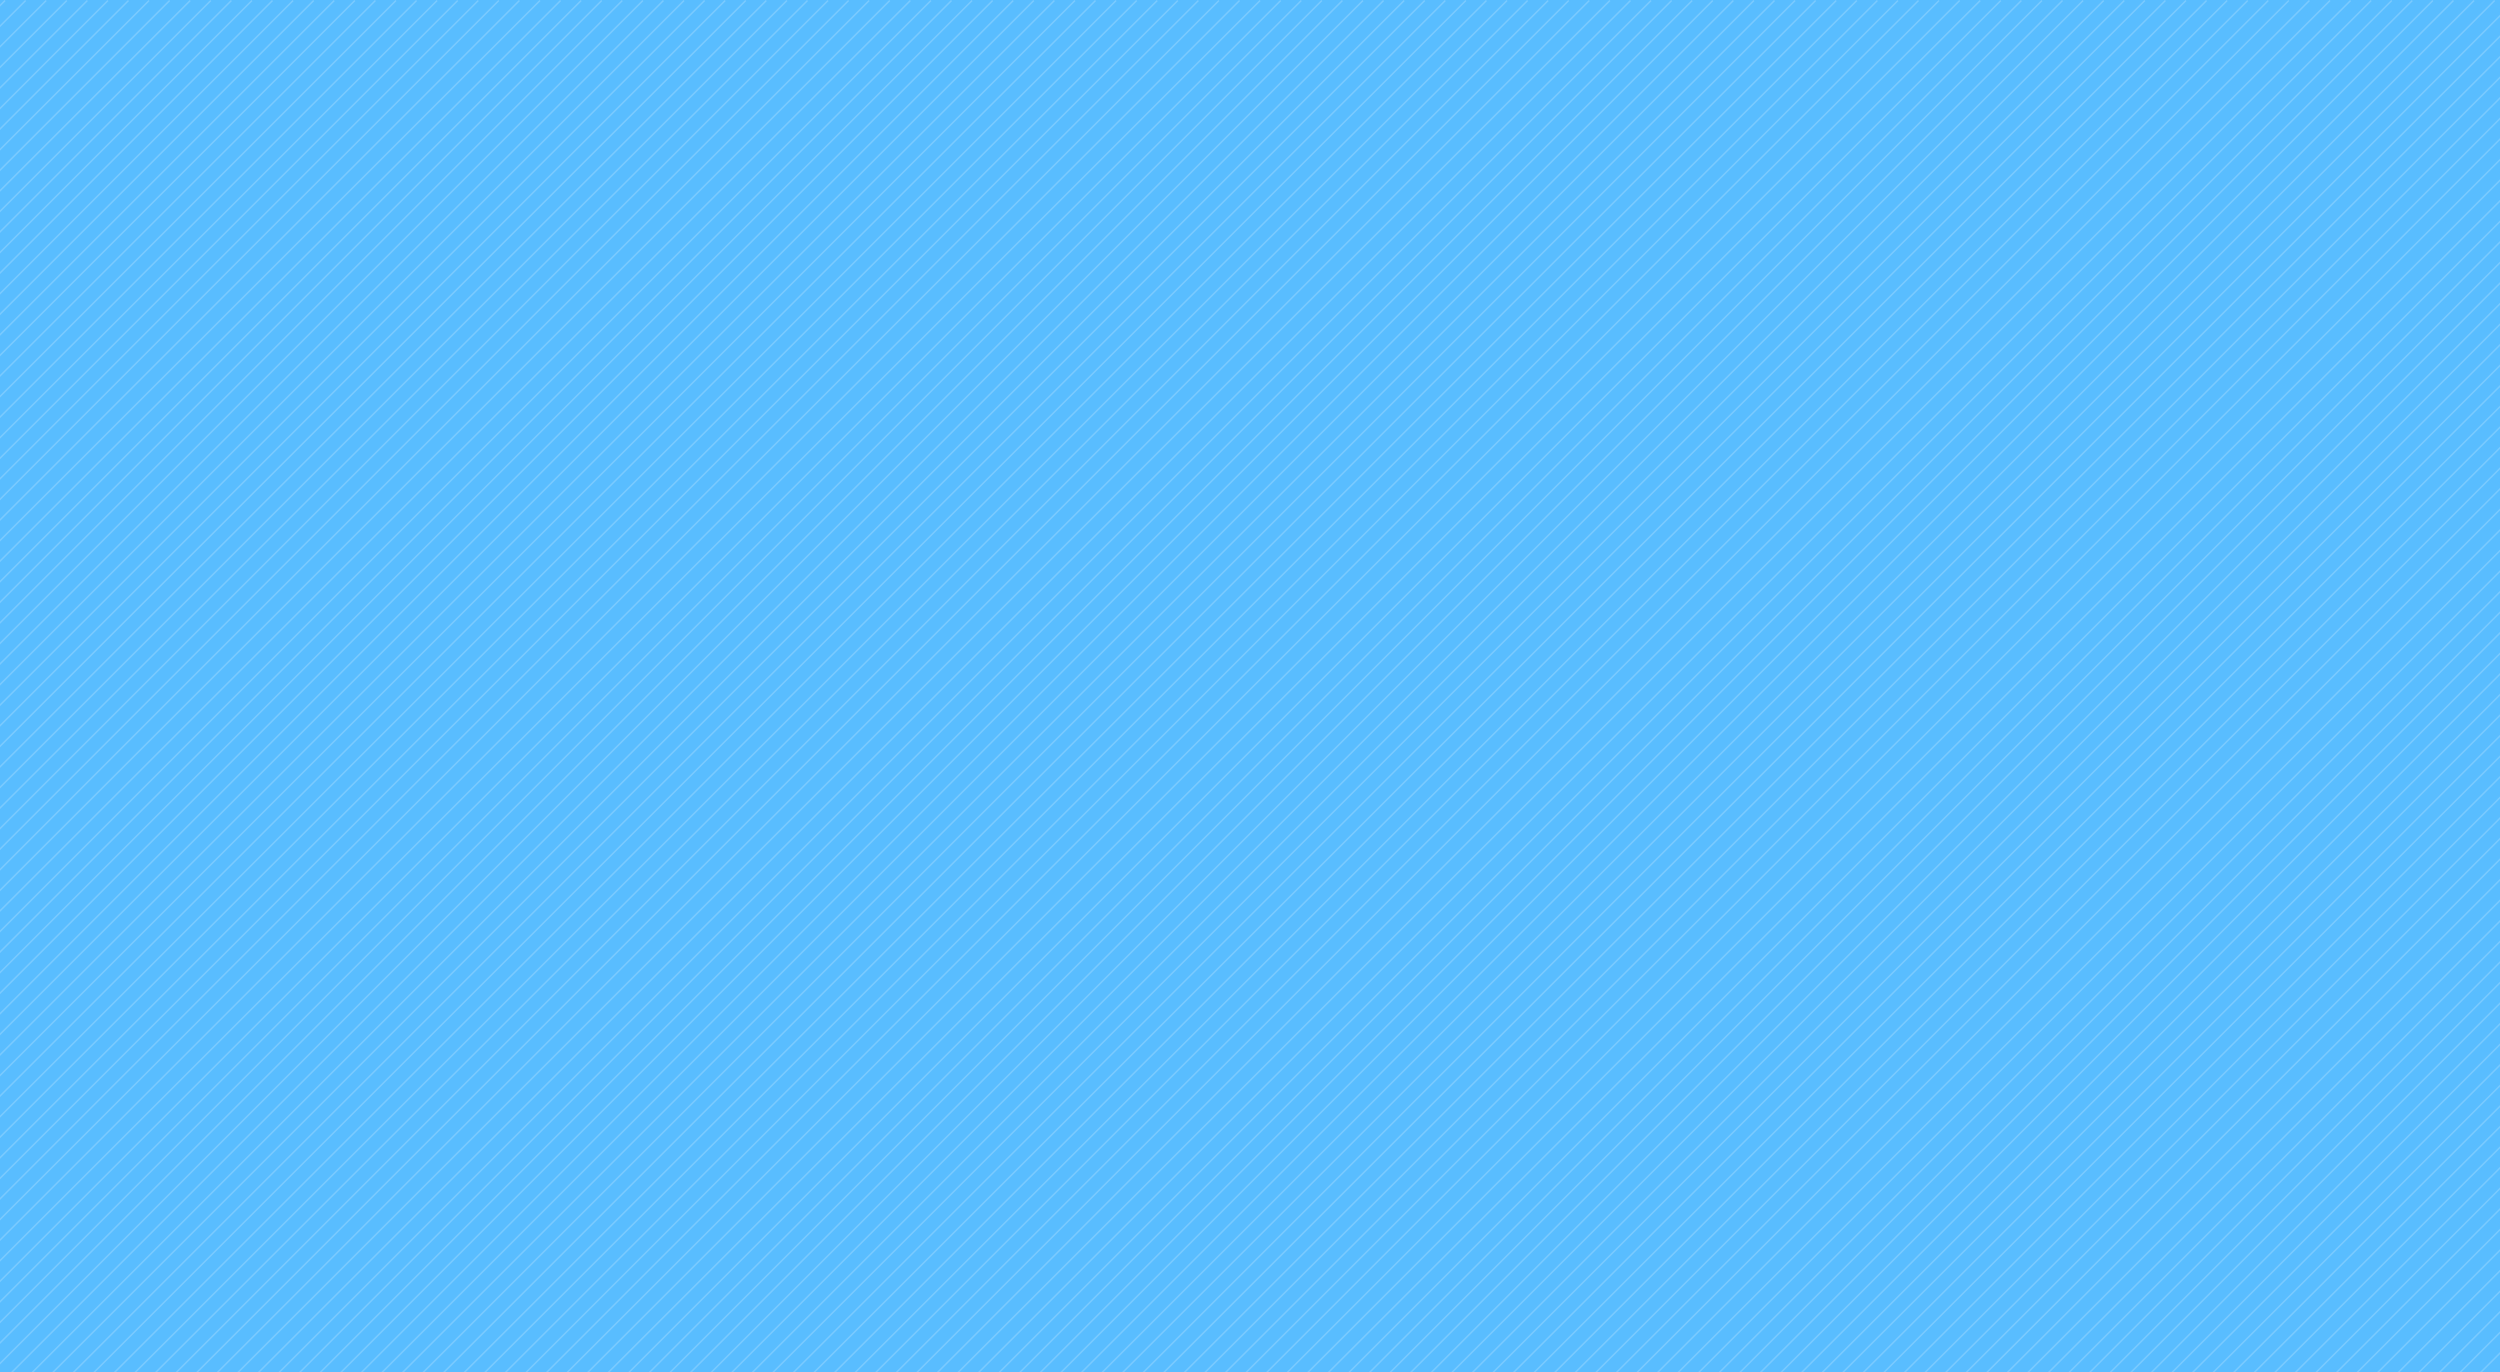
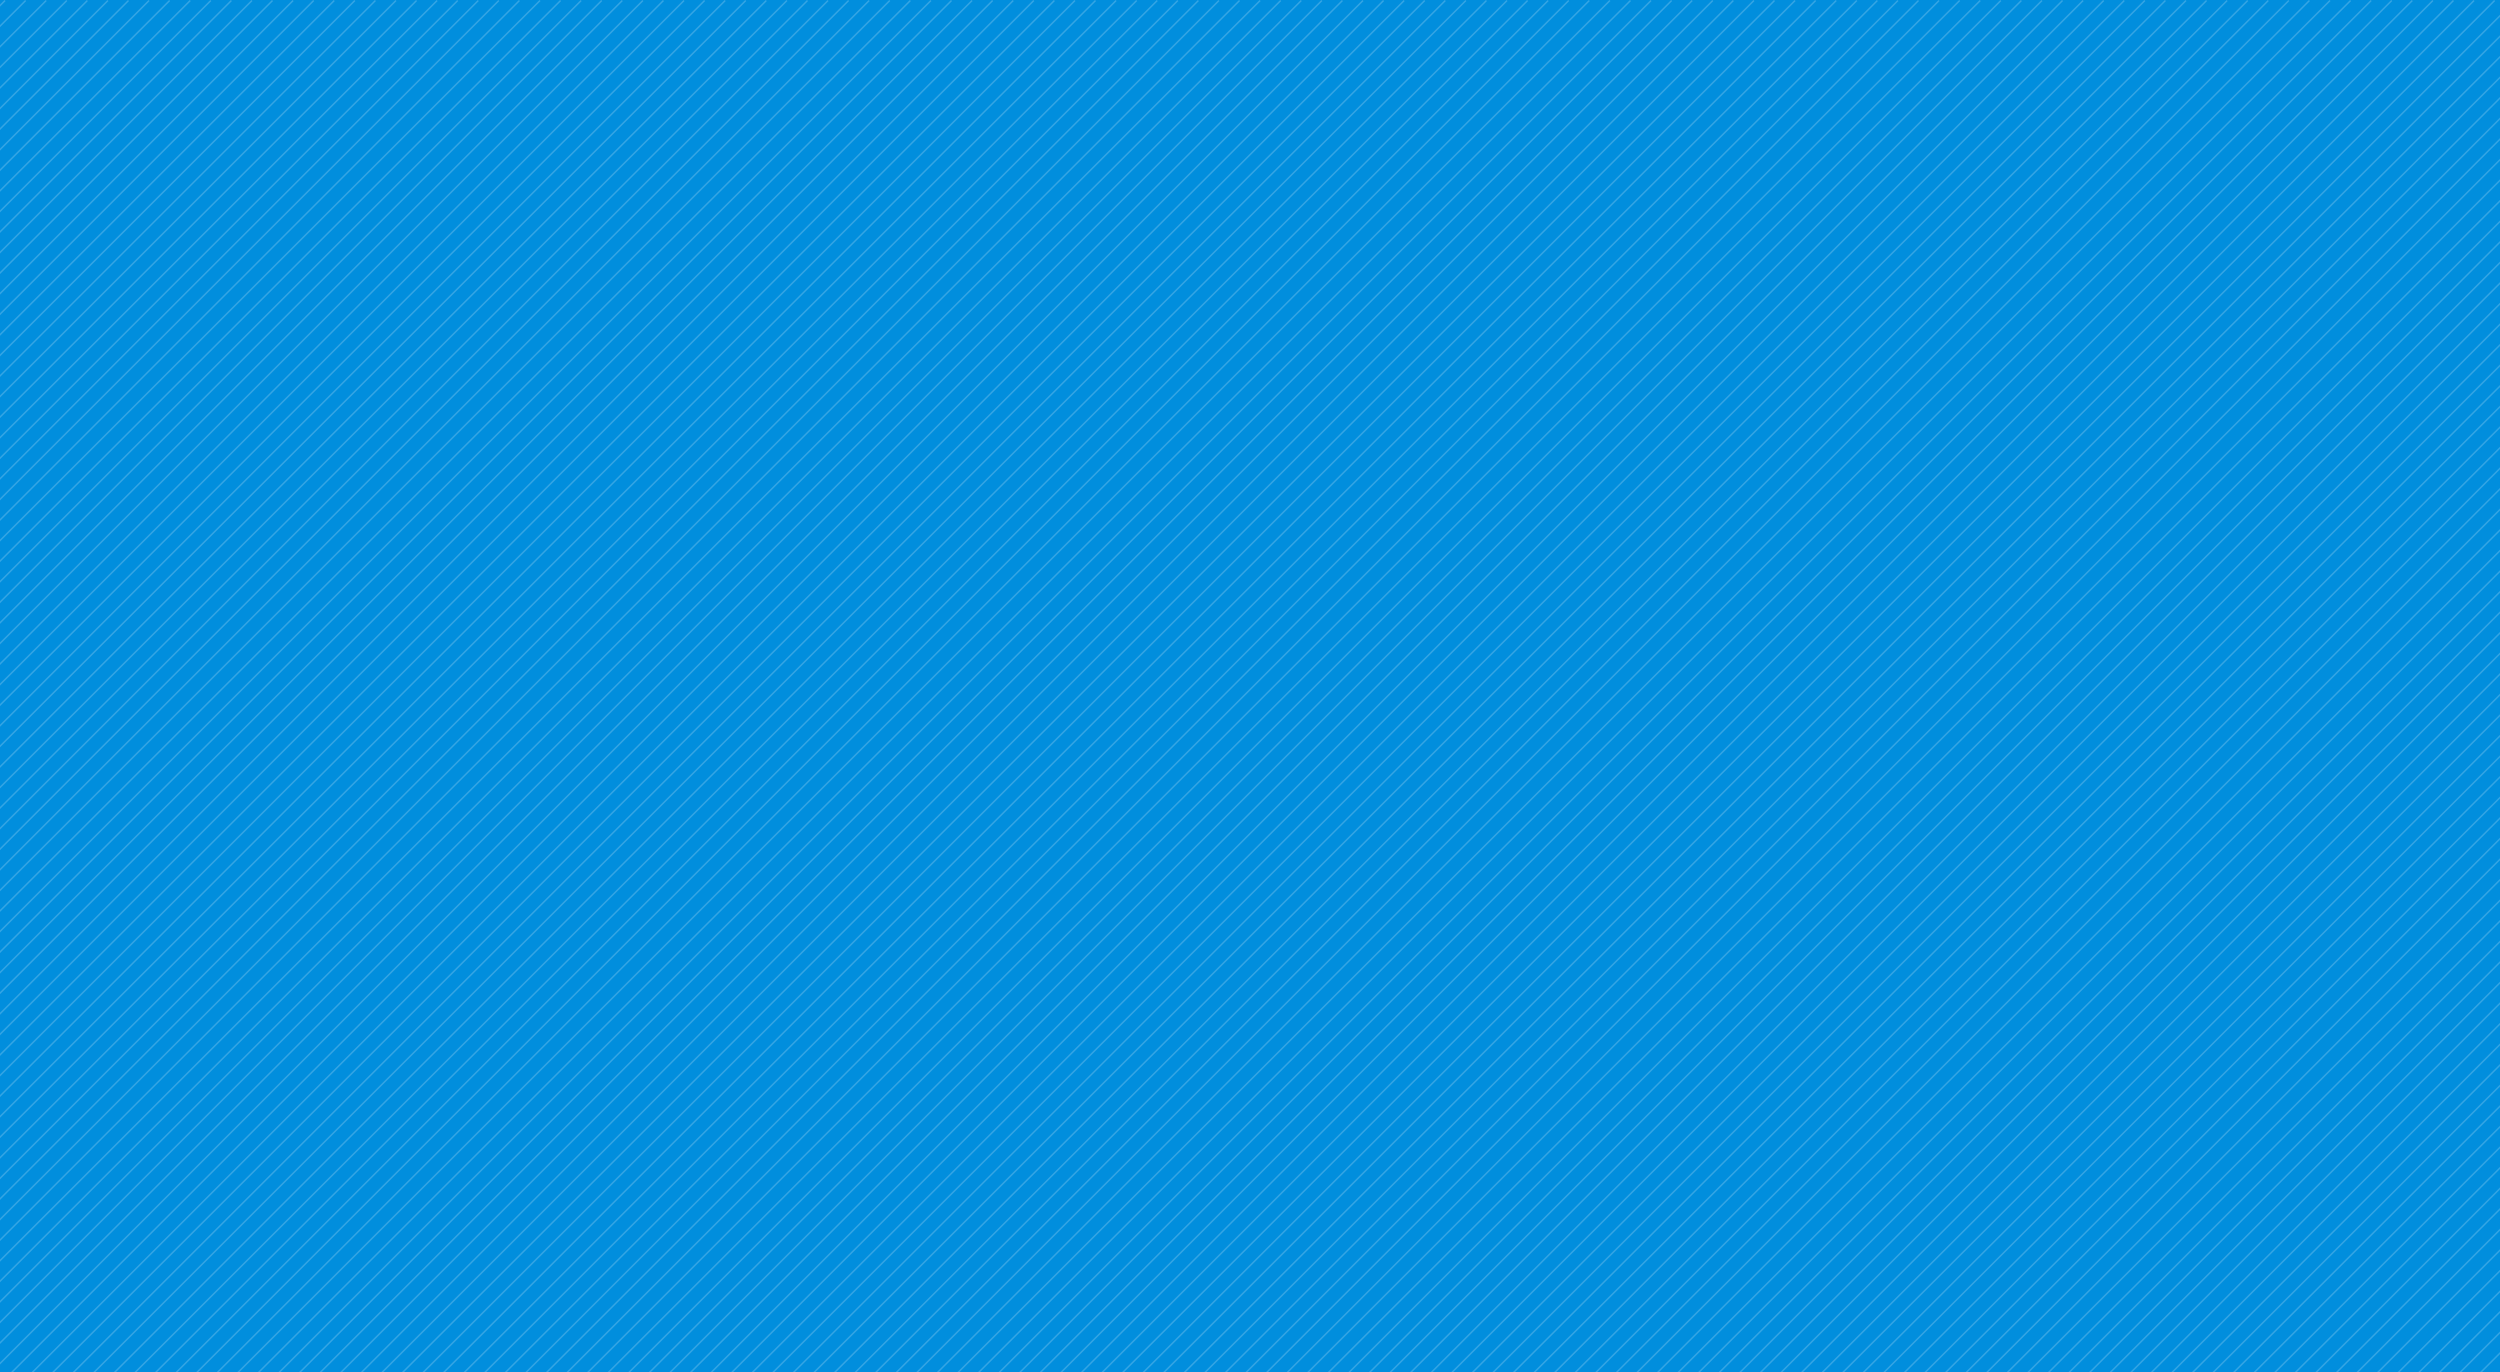
<svg xmlns="http://www.w3.org/2000/svg" width="1660" height="911" viewBox="0 0 1660 911" fill="none">
  <mask id="mask0_69_5448" style="mask-type:alpha" maskUnits="userSpaceOnUse" x="0" y="0" width="1660" height="911">
    <rect width="1660" height="911" transform="matrix(-1 0 0 1 1660 0)" fill="#D9D9D9" />
  </mask>
  <g mask="url(#mask0_69_5448)">
-     <rect width="1660" height="1038" transform="matrix(-1 0 0 1 1660 0)" fill="#59BDFF" />
+     <rect width="1660" height="1038" transform="matrix(-1 0 0 1 1660 0)" fill="#018EDD" />
    <g opacity="0.2">
      <line x1="2694.71" y1="0.354" x2="1656.71" y2="1038.35" stroke="white" />
      <line x1="2681.04" y1="0.354" x2="1643.04" y2="1038.35" stroke="white" />
      <line x1="2667.38" y1="0.354" x2="1629.38" y2="1038.35" stroke="white" />
      <line x1="2653.72" y1="0.354" x2="1615.72" y2="1038.35" stroke="white" />
      <line x1="2640.06" y1="0.354" x2="1602.06" y2="1038.35" stroke="white" />
      <line x1="2626.4" y1="0.354" x2="1588.4" y2="1038.35" stroke="white" />
      <line x1="2612.74" y1="0.354" x2="1574.74" y2="1038.35" stroke="white" />
      <line x1="2599.08" y1="0.354" x2="1561.08" y2="1038.35" stroke="white" />
      <line x1="2585.41" y1="0.354" x2="1547.41" y2="1038.35" stroke="white" />
      <line x1="2571.75" y1="0.354" x2="1533.75" y2="1038.35" stroke="white" />
      <line x1="2558.09" y1="0.354" x2="1520.09" y2="1038.35" stroke="white" />
      <line x1="2544.43" y1="0.354" x2="1506.43" y2="1038.35" stroke="white" />
      <line x1="2530.77" y1="0.354" x2="1492.77" y2="1038.35" stroke="white" />
      <line x1="2517.11" y1="0.354" x2="1479.11" y2="1038.35" stroke="white" />
      <line x1="2503.44" y1="0.354" x2="1465.44" y2="1038.35" stroke="white" />
      <line x1="2489.78" y1="0.354" x2="1451.78" y2="1038.35" stroke="white" />
      <line x1="2476.12" y1="0.354" x2="1438.12" y2="1038.35" stroke="white" />
      <line x1="2462.46" y1="0.354" x2="1424.46" y2="1038.35" stroke="white" />
      <line x1="2448.8" y1="0.354" x2="1410.8" y2="1038.35" stroke="white" />
      <line x1="2435.13" y1="0.354" x2="1397.13" y2="1038.35" stroke="white" />
      <line x1="2421.47" y1="0.354" x2="1383.47" y2="1038.35" stroke="white" />
      <line x1="2407.81" y1="0.354" x2="1369.81" y2="1038.35" stroke="white" />
      <line x1="2394.15" y1="0.354" x2="1356.15" y2="1038.35" stroke="white" />
      <line x1="2380.49" y1="0.354" x2="1342.49" y2="1038.35" stroke="white" />
      <line x1="2366.83" y1="0.354" x2="1328.83" y2="1038.35" stroke="white" />
      <line x1="2353.17" y1="0.354" x2="1315.17" y2="1038.35" stroke="white" />
      <line x1="2339.5" y1="0.354" x2="1301.5" y2="1038.35" stroke="white" />
      <line x1="2325.84" y1="0.354" x2="1287.84" y2="1038.35" stroke="white" />
      <line x1="2312.18" y1="0.354" x2="1274.18" y2="1038.35" stroke="white" />
      <line x1="2298.52" y1="0.354" x2="1260.52" y2="1038.35" stroke="white" />
      <line x1="2284.86" y1="0.354" x2="1246.86" y2="1038.35" stroke="white" />
      <line x1="2271.2" y1="0.354" x2="1233.2" y2="1038.35" stroke="white" />
      <line x1="2257.53" y1="0.354" x2="1219.53" y2="1038.35" stroke="white" />
      <line x1="2243.87" y1="0.354" x2="1205.87" y2="1038.35" stroke="white" />
      <line x1="2230.21" y1="0.354" x2="1192.21" y2="1038.35" stroke="white" />
      <line x1="2216.55" y1="0.354" x2="1178.55" y2="1038.35" stroke="white" />
      <line x1="2202.89" y1="0.354" x2="1164.89" y2="1038.35" stroke="white" />
      <line x1="2189.22" y1="0.354" x2="1151.22" y2="1038.35" stroke="white" />
      <line x1="2175.56" y1="0.354" x2="1137.56" y2="1038.35" stroke="white" />
      <line x1="2161.9" y1="0.354" x2="1123.9" y2="1038.35" stroke="white" />
      <line x1="2148.24" y1="0.354" x2="1110.24" y2="1038.35" stroke="white" />
      <line x1="2134.58" y1="0.354" x2="1096.58" y2="1038.35" stroke="white" />
      <line x1="2120.92" y1="0.354" x2="1082.92" y2="1038.35" stroke="white" />
      <line x1="2107.25" y1="0.354" x2="1069.25" y2="1038.35" stroke="white" />
      <line x1="2093.59" y1="0.354" x2="1055.59" y2="1038.35" stroke="white" />
      <line x1="2079.93" y1="0.354" x2="1041.93" y2="1038.35" stroke="white" />
      <line x1="2066.27" y1="0.354" x2="1028.27" y2="1038.35" stroke="white" />
      <line x1="2052.61" y1="0.354" x2="1014.61" y2="1038.35" stroke="white" />
      <line x1="2038.95" y1="0.354" x2="1000.95" y2="1038.35" stroke="white" />
      <line x1="2025.28" y1="0.354" x2="987.284" y2="1038.35" stroke="white" />
      <line x1="2011.62" y1="0.354" x2="973.623" y2="1038.35" stroke="white" />
      <line x1="1997.96" y1="0.354" x2="959.961" y2="1038.35" stroke="white" />
      <line x1="1984.3" y1="0.354" x2="946.3" y2="1038.35" stroke="white" />
      <line x1="1970.64" y1="0.354" x2="932.638" y2="1038.35" stroke="white" />
      <line x1="1956.98" y1="0.354" x2="918.977" y2="1038.35" stroke="white" />
      <line x1="1943.31" y1="0.354" x2="905.314" y2="1038.35" stroke="white" />
      <line x1="1929.65" y1="0.354" x2="891.652" y2="1038.35" stroke="white" />
      <line x1="1915.99" y1="0.354" x2="877.991" y2="1038.35" stroke="white" />
      <line x1="1902.33" y1="0.354" x2="864.329" y2="1038.35" stroke="white" />
      <line x1="1888.67" y1="0.354" x2="850.668" y2="1038.35" stroke="white" />
      <line x1="1875.01" y1="0.354" x2="837.006" y2="1038.35" stroke="white" />
      <line x1="1861.34" y1="0.354" x2="823.345" y2="1038.35" stroke="white" />
      <line x1="1847.68" y1="0.354" x2="809.683" y2="1038.35" stroke="white" />
      <line x1="1834.02" y1="0.354" x2="796.021" y2="1038.35" stroke="white" />
      <line x1="1820.36" y1="0.354" x2="782.359" y2="1038.35" stroke="white" />
      <line x1="1806.7" y1="0.354" x2="768.697" y2="1038.35" stroke="white" />
      <line x1="1793.04" y1="0.354" x2="755.036" y2="1038.35" stroke="white" />
      <line x1="1779.37" y1="0.354" x2="741.374" y2="1038.35" stroke="white" />
      <line x1="1765.71" y1="0.354" x2="727.713" y2="1038.35" stroke="white" />
      <line x1="1752.05" y1="0.354" x2="714.051" y2="1038.35" stroke="white" />
      <line x1="1738.39" y1="0.354" x2="700.389" y2="1038.35" stroke="white" />
      <line x1="1724.73" y1="0.354" x2="686.728" y2="1038.35" stroke="white" />
      <line x1="1711.07" y1="0.354" x2="673.066" y2="1038.35" stroke="white" />
      <line x1="1697.4" y1="0.354" x2="659.404" y2="1038.35" stroke="white" />
      <line x1="1683.74" y1="0.354" x2="645.742" y2="1038.35" stroke="white" />
      <line x1="1670.08" y1="0.354" x2="632.081" y2="1038.35" stroke="white" />
      <line x1="1656.42" y1="0.354" x2="618.419" y2="1038.35" stroke="white" />
      <line x1="1642.76" y1="0.354" x2="604.758" y2="1038.35" stroke="white" />
      <line x1="1629.1" y1="0.354" x2="591.096" y2="1038.35" stroke="white" />
      <line x1="1615.43" y1="0.354" x2="577.434" y2="1038.35" stroke="white" />
      <line x1="1601.77" y1="0.354" x2="563.772" y2="1038.35" stroke="white" />
      <line x1="1588.11" y1="0.354" x2="550.111" y2="1038.35" stroke="white" />
      <line x1="1574.45" y1="0.354" x2="536.449" y2="1038.35" stroke="white" />
      <line x1="1560.79" y1="0.354" x2="522.787" y2="1038.35" stroke="white" />
      <line x1="1547.13" y1="0.354" x2="509.126" y2="1038.35" stroke="white" />
      <line x1="1533.46" y1="0.354" x2="495.464" y2="1038.35" stroke="white" />
      <line x1="1519.8" y1="0.354" x2="481.803" y2="1038.35" stroke="white" />
      <line x1="1506.14" y1="0.354" x2="468.141" y2="1038.35" stroke="white" />
      <line x1="1492.48" y1="0.354" x2="454.479" y2="1038.35" stroke="white" />
      <line x1="1478.82" y1="0.354" x2="440.817" y2="1038.35" stroke="white" />
      <line x1="1465.16" y1="0.354" x2="427.156" y2="1038.35" stroke="white" />
      <line x1="1451.49" y1="0.354" x2="413.494" y2="1038.35" stroke="white" />
      <line x1="1437.83" y1="0.354" x2="399.832" y2="1038.35" stroke="white" />
      <line x1="1424.17" y1="0.354" x2="386.171" y2="1038.35" stroke="white" />
      <line x1="1410.51" y1="0.354" x2="372.509" y2="1038.35" stroke="white" />
      <line x1="1396.85" y1="0.354" x2="358.848" y2="1038.35" stroke="white" />
      <line x1="1383.19" y1="0.354" x2="345.186" y2="1038.35" stroke="white" />
      <line x1="1369.52" y1="0.354" x2="331.523" y2="1038.35" stroke="white" />
      <line x1="1355.86" y1="0.354" x2="317.862" y2="1038.35" stroke="white" />
      <line x1="1342.2" y1="0.354" x2="304.2" y2="1038.35" stroke="white" />
      <line x1="1328.54" y1="0.354" x2="290.539" y2="1038.35" stroke="white" />
      <line x1="1314.88" y1="0.354" x2="276.877" y2="1038.35" stroke="white" />
      <line x1="1301.22" y1="0.354" x2="263.216" y2="1038.35" stroke="white" />
      <line x1="1287.55" y1="0.354" x2="249.554" y2="1038.35" stroke="white" />
      <line x1="1273.89" y1="0.354" x2="235.893" y2="1038.35" stroke="white" />
      <line x1="1260.23" y1="0.354" x2="222.23" y2="1038.35" stroke="white" />
      <line x1="1246.57" y1="0.354" x2="208.568" y2="1038.35" stroke="white" />
      <line x1="1232.91" y1="0.354" x2="194.907" y2="1038.35" stroke="white" />
      <line x1="1219.25" y1="0.354" x2="181.245" y2="1038.35" stroke="white" />
      <line x1="1205.58" y1="0.354" x2="167.584" y2="1038.35" stroke="white" />
      <line x1="1191.92" y1="0.354" x2="153.922" y2="1038.35" stroke="white" />
      <line x1="1178.26" y1="0.354" x2="140.261" y2="1038.35" stroke="white" />
      <line x1="1164.6" y1="0.354" x2="126.599" y2="1038.35" stroke="white" />
      <line x1="1150.94" y1="0.354" x2="112.938" y2="1038.35" stroke="white" />
      <line x1="1137.28" y1="0.354" x2="99.275" y2="1038.35" stroke="white" />
      <line x1="1123.61" y1="0.354" x2="85.613" y2="1038.35" stroke="white" />
      <line x1="1109.95" y1="0.354" x2="71.952" y2="1038.35" stroke="white" />
      <line x1="1096.29" y1="0.354" x2="58.29" y2="1038.35" stroke="white" />
      <line x1="1082.63" y1="0.354" x2="44.629" y2="1038.35" stroke="white" />
      <line x1="1068.97" y1="0.354" x2="30.967" y2="1038.35" stroke="white" />
      <line x1="1055.3" y1="0.354" x2="17.305" y2="1038.35" stroke="white" />
      <line x1="1041.64" y1="0.354" x2="3.644" y2="1038.35" stroke="white" />
      <line x1="1027.98" y1="0.354" x2="-10.018" y2="1038.35" stroke="white" />
      <line x1="1014.32" y1="0.354" x2="-23.68" y2="1038.35" stroke="white" />
      <line x1="1000.66" y1="0.354" x2="-37.342" y2="1038.35" stroke="white" />
      <line x1="986.997" y1="0.354" x2="-51.003" y2="1038.35" stroke="white" />
      <line x1="973.335" y1="0.354" x2="-64.665" y2="1038.35" stroke="white" />
      <line x1="959.674" y1="0.354" x2="-78.326" y2="1038.35" stroke="white" />
      <line x1="946.012" y1="0.354" x2="-91.988" y2="1038.35" stroke="white" />
      <line x1="932.351" y1="0.354" x2="-105.649" y2="1038.35" stroke="white" />
      <line x1="918.689" y1="0.354" x2="-119.312" y2="1038.35" stroke="white" />
      <line x1="905.027" y1="0.354" x2="-132.973" y2="1038.35" stroke="white" />
      <line x1="891.365" y1="0.354" x2="-146.635" y2="1038.35" stroke="white" />
      <line x1="877.703" y1="0.354" x2="-160.297" y2="1038.35" stroke="white" />
      <line x1="864.042" y1="0.354" x2="-173.958" y2="1038.35" stroke="white" />
      <line x1="850.38" y1="0.354" x2="-187.62" y2="1038.35" stroke="white" />
      <line x1="836.719" y1="0.354" x2="-201.281" y2="1038.35" stroke="white" />
      <line x1="823.057" y1="0.354" x2="-214.943" y2="1038.35" stroke="white" />
      <line x1="809.395" y1="0.354" x2="-228.605" y2="1038.35" stroke="white" />
      <line x1="795.733" y1="0.354" x2="-242.267" y2="1038.35" stroke="white" />
      <line x1="782.071" y1="0.354" x2="-255.929" y2="1038.35" stroke="white" />
      <line x1="768.41" y1="0.354" x2="-269.59" y2="1038.35" stroke="white" />
      <line x1="754.748" y1="0.354" x2="-283.252" y2="1038.35" stroke="white" />
      <line x1="741.087" y1="0.354" x2="-296.913" y2="1038.35" stroke="white" />
      <line x1="727.425" y1="0.354" x2="-310.575" y2="1038.35" stroke="white" />
      <line x1="713.764" y1="0.354" x2="-324.236" y2="1038.35" stroke="white" />
      <line x1="700.102" y1="0.354" x2="-337.898" y2="1038.35" stroke="white" />
      <line x1="686.439" y1="0.354" x2="-351.561" y2="1038.35" stroke="white" />
      <line x1="672.778" y1="0.354" x2="-365.222" y2="1038.35" stroke="white" />
      <line x1="659.116" y1="0.354" x2="-378.884" y2="1038.35" stroke="white" />
      <line x1="645.455" y1="0.354" x2="-392.545" y2="1038.35" stroke="white" />
      <line x1="631.793" y1="0.354" x2="-406.207" y2="1038.35" stroke="white" />
      <line x1="618.132" y1="0.354" x2="-419.868" y2="1038.35" stroke="white" />
      <line x1="604.47" y1="0.354" x2="-433.53" y2="1038.35" stroke="white" />
      <line x1="590.809" y1="0.354" x2="-447.191" y2="1038.35" stroke="white" />
      <line x1="577.147" y1="0.354" x2="-460.854" y2="1038.35" stroke="white" />
      <line x1="563.484" y1="0.354" x2="-474.516" y2="1038.35" stroke="white" />
      <line x1="549.823" y1="0.354" x2="-488.177" y2="1038.35" stroke="white" />
      <line x1="536.161" y1="0.354" x2="-501.839" y2="1038.35" stroke="white" />
      <line x1="522.5" y1="0.354" x2="-515.5" y2="1038.35" stroke="white" />
      <line x1="508.838" y1="0.354" x2="-529.162" y2="1038.35" stroke="white" />
      <line x1="495.177" y1="0.354" x2="-542.823" y2="1038.35" stroke="white" />
      <line x1="481.515" y1="0.354" x2="-556.485" y2="1038.35" stroke="white" />
      <line x1="467.854" y1="0.354" x2="-570.146" y2="1038.35" stroke="white" />
      <line x1="454.191" y1="0.354" x2="-583.809" y2="1038.35" stroke="white" />
      <line x1="440.529" y1="0.354" x2="-597.471" y2="1038.35" stroke="white" />
      <line x1="426.868" y1="0.354" x2="-611.132" y2="1038.35" stroke="white" />
      <line x1="413.206" y1="0.354" x2="-624.794" y2="1038.35" stroke="white" />
      <line x1="399.545" y1="0.354" x2="-638.455" y2="1038.35" stroke="white" />
      <line x1="385.883" y1="0.354" x2="-652.117" y2="1038.35" stroke="white" />
      <line x1="372.222" y1="0.354" x2="-665.778" y2="1038.35" stroke="white" />
      <line x1="358.56" y1="0.354" x2="-679.44" y2="1038.35" stroke="white" />
      <line x1="344.898" y1="0.354" x2="-693.102" y2="1038.35" stroke="white" />
      <line x1="331.236" y1="0.354" x2="-706.764" y2="1038.35" stroke="white" />
      <line x1="317.574" y1="0.354" x2="-720.426" y2="1038.35" stroke="white" />
      <line x1="303.913" y1="0.354" x2="-734.087" y2="1038.35" stroke="white" />
      <line x1="290.251" y1="0.354" x2="-747.749" y2="1038.35" stroke="white" />
      <line x1="276.59" y1="0.354" x2="-761.41" y2="1038.35" stroke="white" />
      <line x1="262.928" y1="0.354" x2="-775.072" y2="1038.35" stroke="white" />
      <line x1="249.267" y1="0.354" x2="-788.733" y2="1038.35" stroke="white" />
      <line x1="235.605" y1="0.354" x2="-802.396" y2="1038.35" stroke="white" />
      <line x1="221.943" y1="0.354" x2="-816.057" y2="1038.35" stroke="white" />
      <line x1="208.281" y1="0.354" x2="-829.719" y2="1038.35" stroke="white" />
      <line x1="194.619" y1="0.354" x2="-843.381" y2="1038.35" stroke="white" />
      <line x1="180.958" y1="0.354" x2="-857.042" y2="1038.35" stroke="white" />
      <line x1="167.296" y1="0.354" x2="-870.704" y2="1038.35" stroke="white" />
      <line x1="153.635" y1="0.354" x2="-884.365" y2="1038.35" stroke="white" />
      <line x1="139.973" y1="0.354" x2="-898.027" y2="1038.35" stroke="white" />
      <line x1="126.312" y1="0.354" x2="-911.688" y2="1038.35" stroke="white" />
      <line x1="112.649" y1="0.354" x2="-925.351" y2="1038.35" stroke="white" />
      <line x1="98.988" y1="0.354" x2="-939.012" y2="1038.35" stroke="white" />
      <line x1="85.326" y1="0.354" x2="-952.674" y2="1038.35" stroke="white" />
      <line x1="71.664" y1="0.354" x2="-966.336" y2="1038.35" stroke="white" />
      <line x1="58.003" y1="0.354" x2="-979.997" y2="1038.35" stroke="white" />
      <line x1="44.341" y1="0.354" x2="-993.659" y2="1038.35" stroke="white" />
      <line x1="30.68" y1="0.354" x2="-1007.32" y2="1038.35" stroke="white" />
      <line x1="17.018" y1="0.354" x2="-1020.98" y2="1038.35" stroke="white" />
      <line x1="3.356" y1="0.354" x2="-1034.64" y2="1038.35" stroke="white" />
    </g>
  </g>
</svg>
